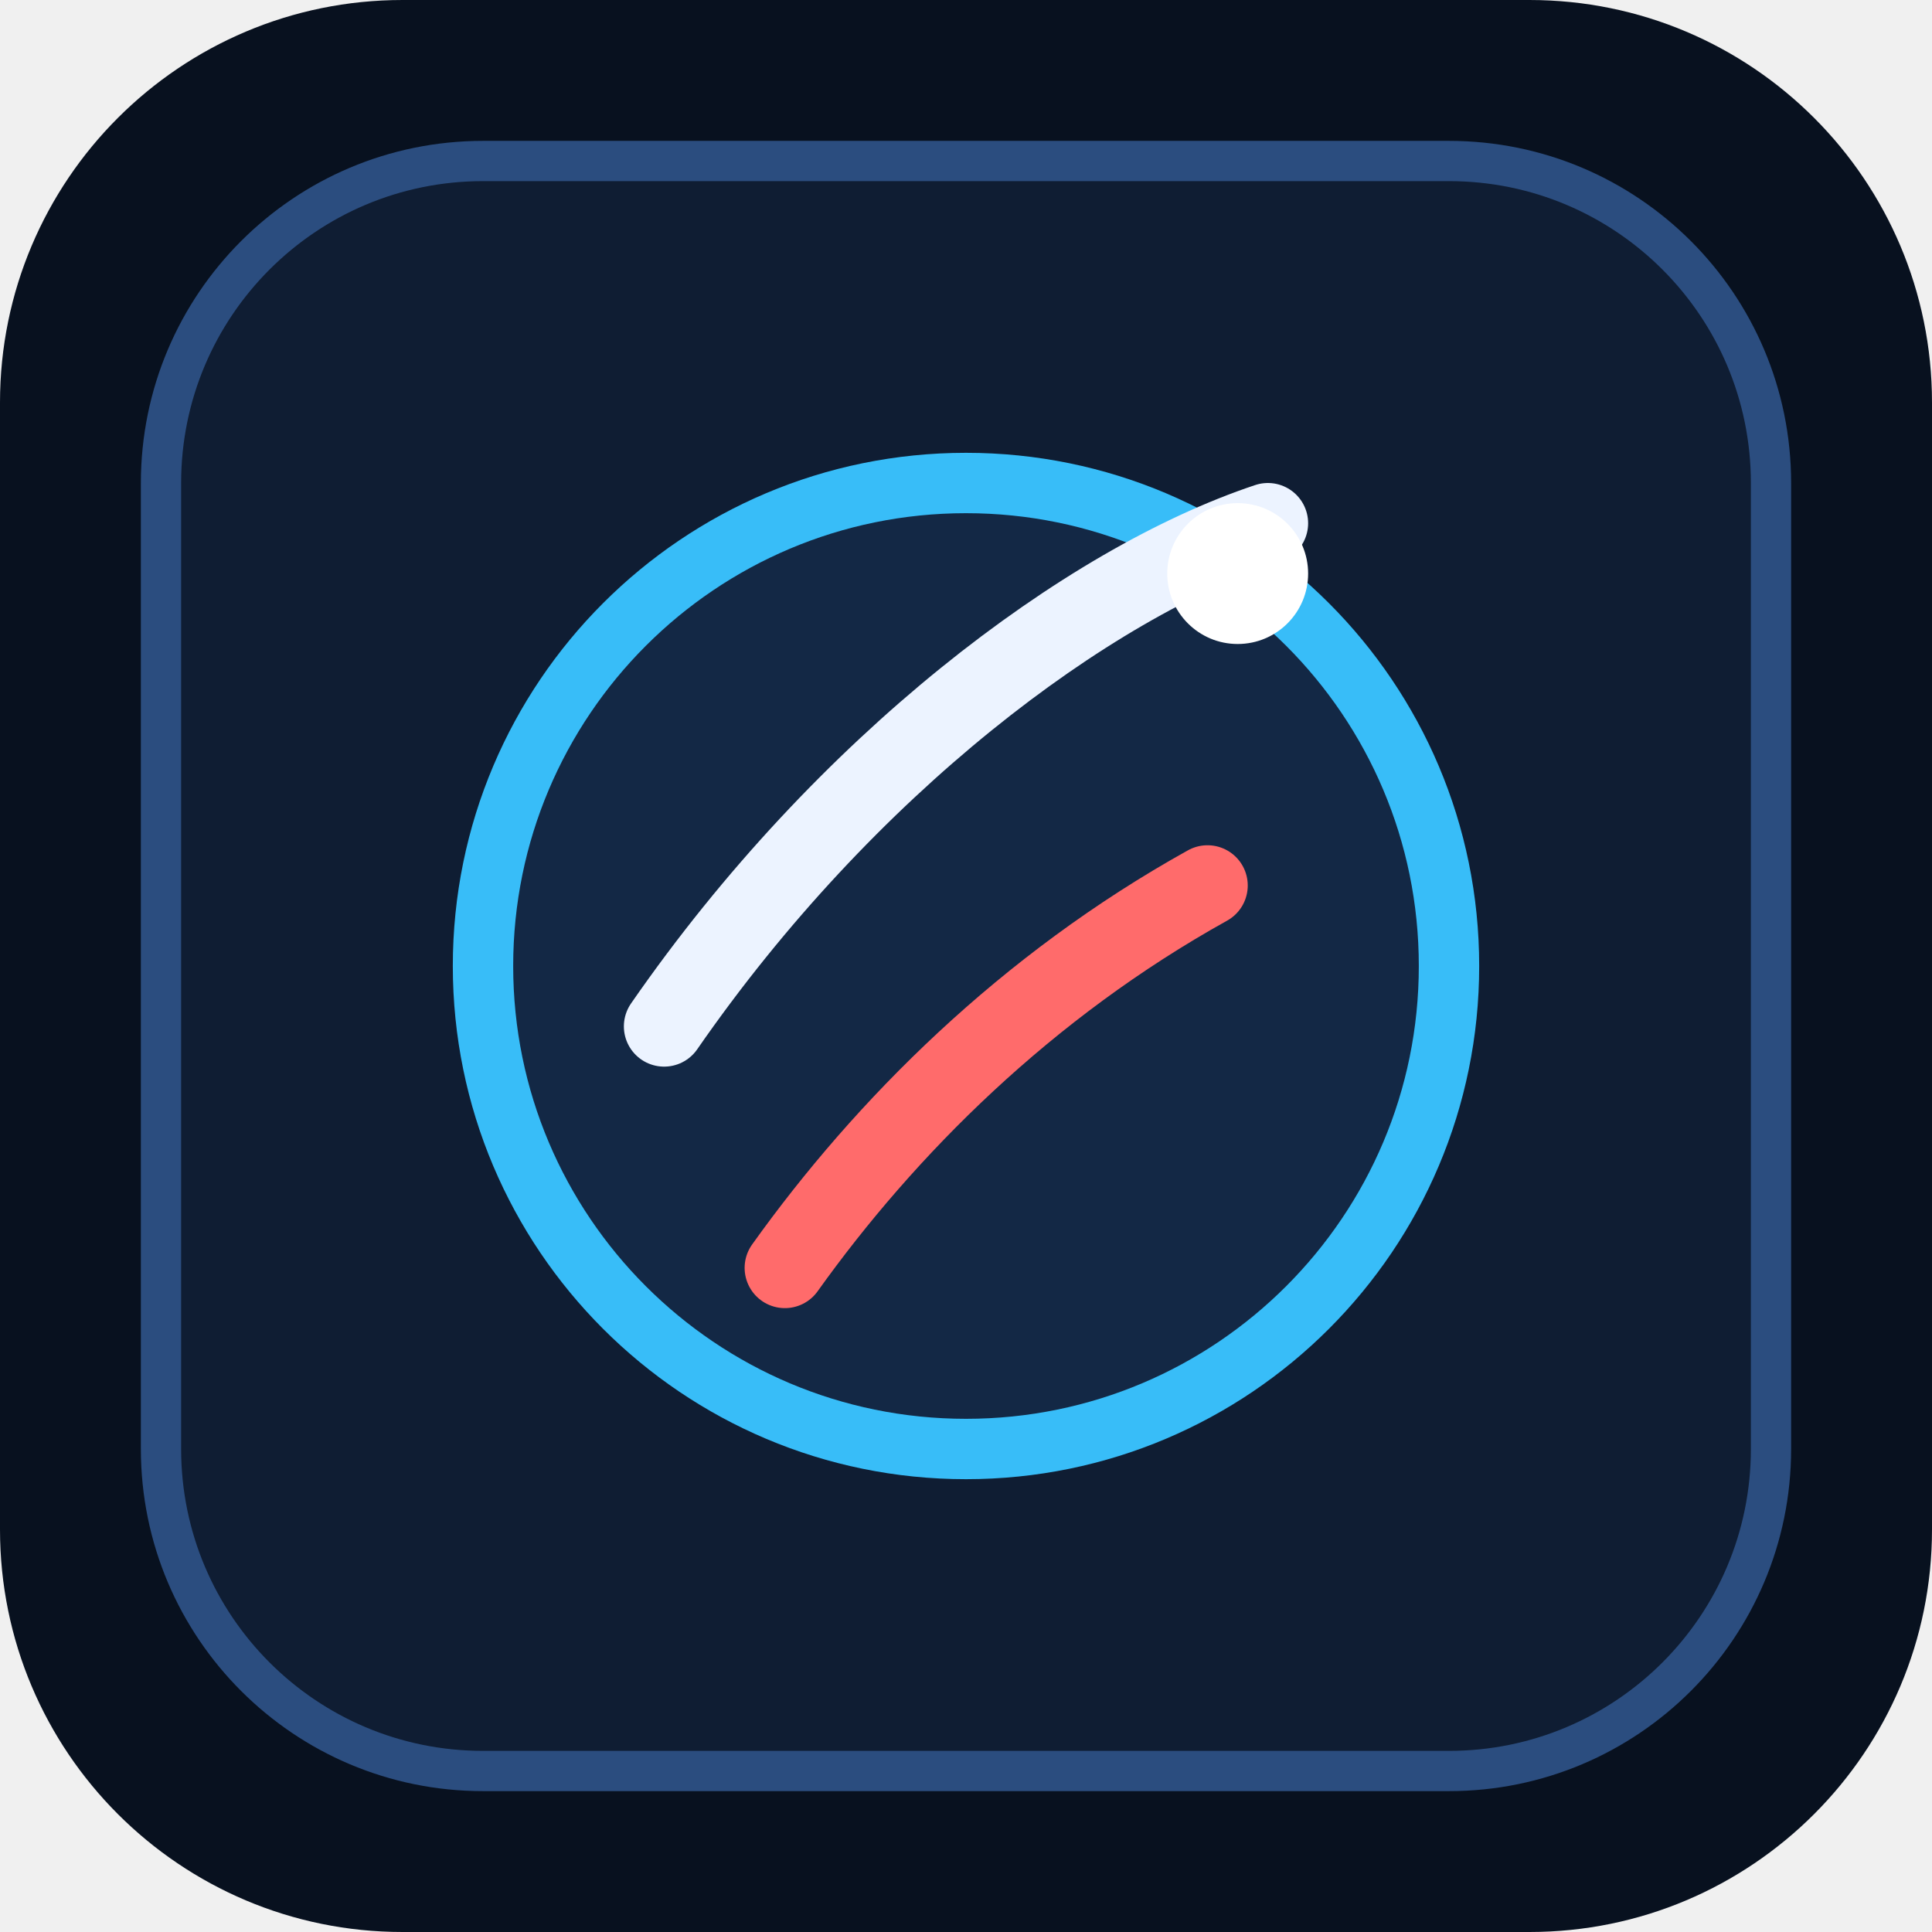
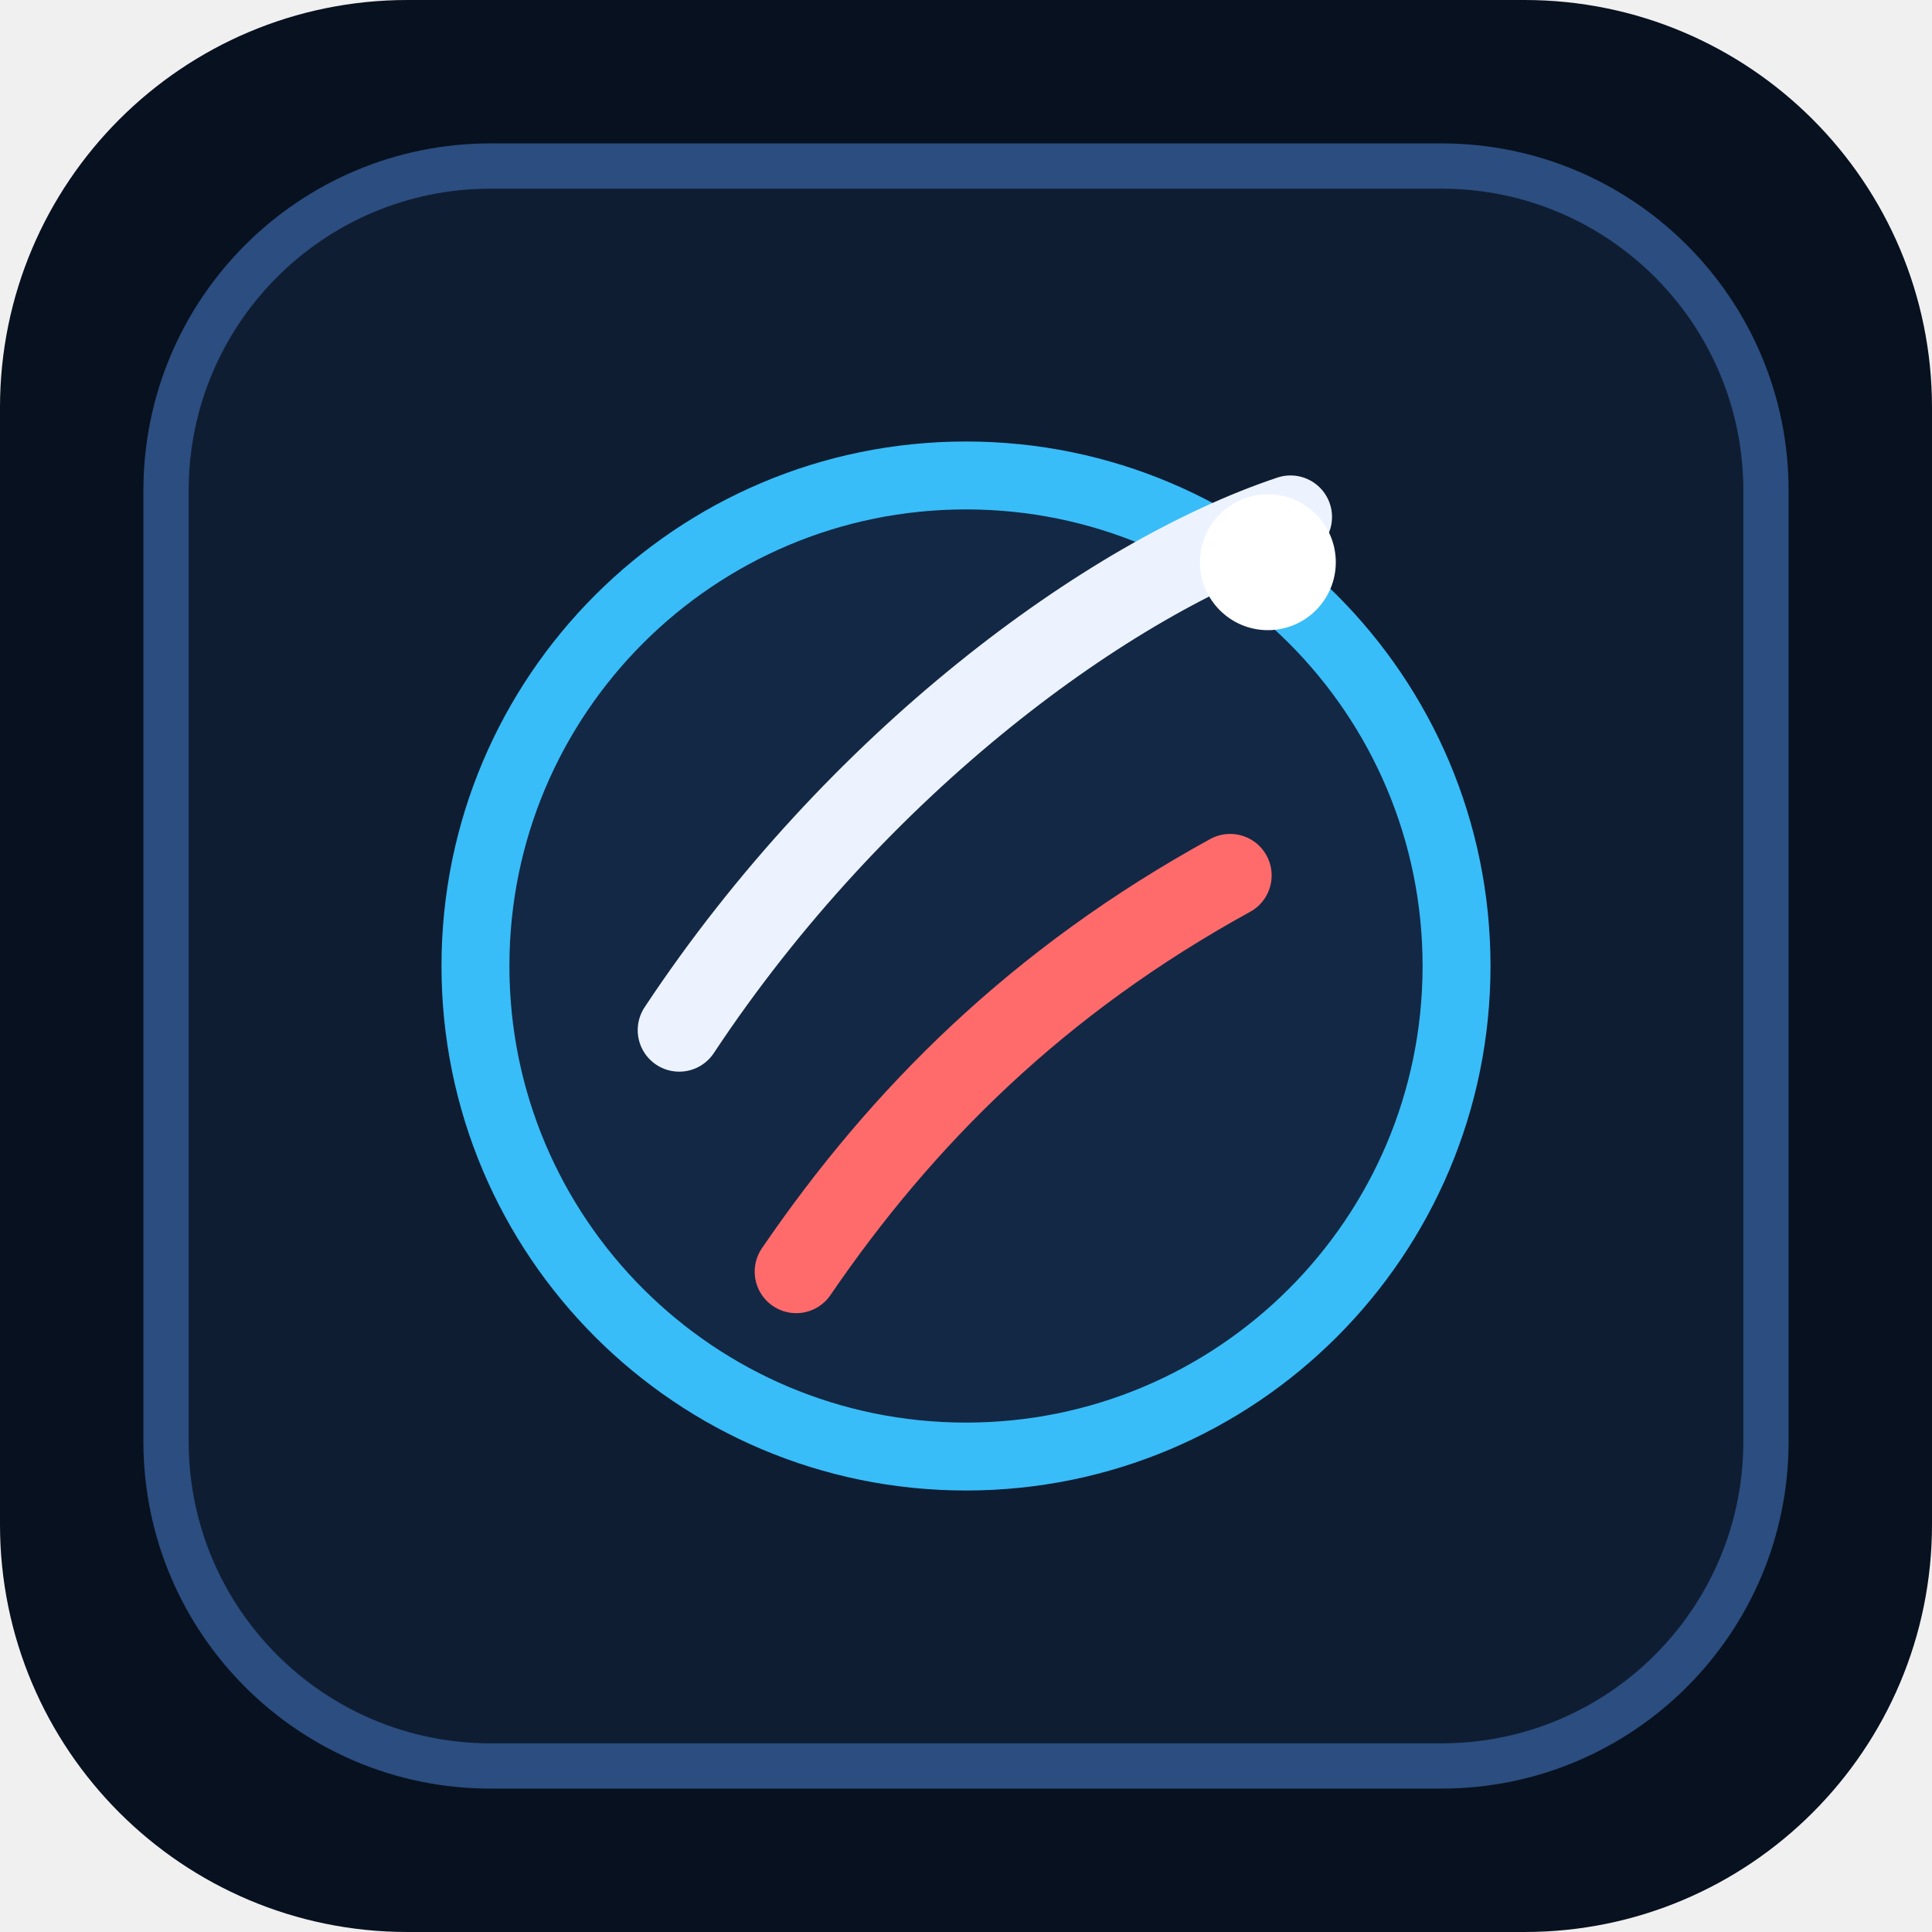
- <svg xmlns="http://www.w3.org/2000/svg" viewBox="0 0 192 192" role="img" aria-label="MLB StatStream icon">
-   <rect width="192" height="192" rx="40" fill="#08111f" />
-   <rect x="16" y="16" width="160" height="160" rx="32" fill="#0f1d33" stroke="#2b4d7f" stroke-width="4" />
-   <circle cx="96" cy="96" r="48" fill="#132845" stroke="#38bdf8" stroke-width="6" />
-   <path d="M66 102c18-26 42-44 60-50" fill="none" stroke="#ecf3ff" stroke-width="8" stroke-linecap="round" />
-   <path d="M78 126c10-14 24-28 42-38" fill="none" stroke="#ff6b6b" stroke-width="8" stroke-linecap="round" />
-   <circle cx="123" cy="57" r="7" fill="#ffffff" />
+ <svg xmlns="http://www.w3.org/2000/svg" viewBox="0 0 512 512" role="img" aria-label="MLB StatStream icon">
+   <rect width="512" height="512" rx="108" fill="#08111f" />
+   <rect x="44" y="44" width="424" height="424" rx="86" fill="#0f1d33" stroke="#2b4d7f" stroke-width="12" />
+   <circle cx="256" cy="256" r="130" fill="#132845" stroke="#38bdf8" stroke-width="18" />
+   <path d="M180 273c47-71 114-120 162-136" fill="none" stroke="#ecf3ff" stroke-width="22" stroke-linecap="round" />
+   <path d="M211 337c28-41 64-77 115-105" fill="none" stroke="#ff6b6b" stroke-width="22" stroke-linecap="round" />
+   <circle cx="336" cy="149" r="18" fill="#ffffff" />
</svg>
